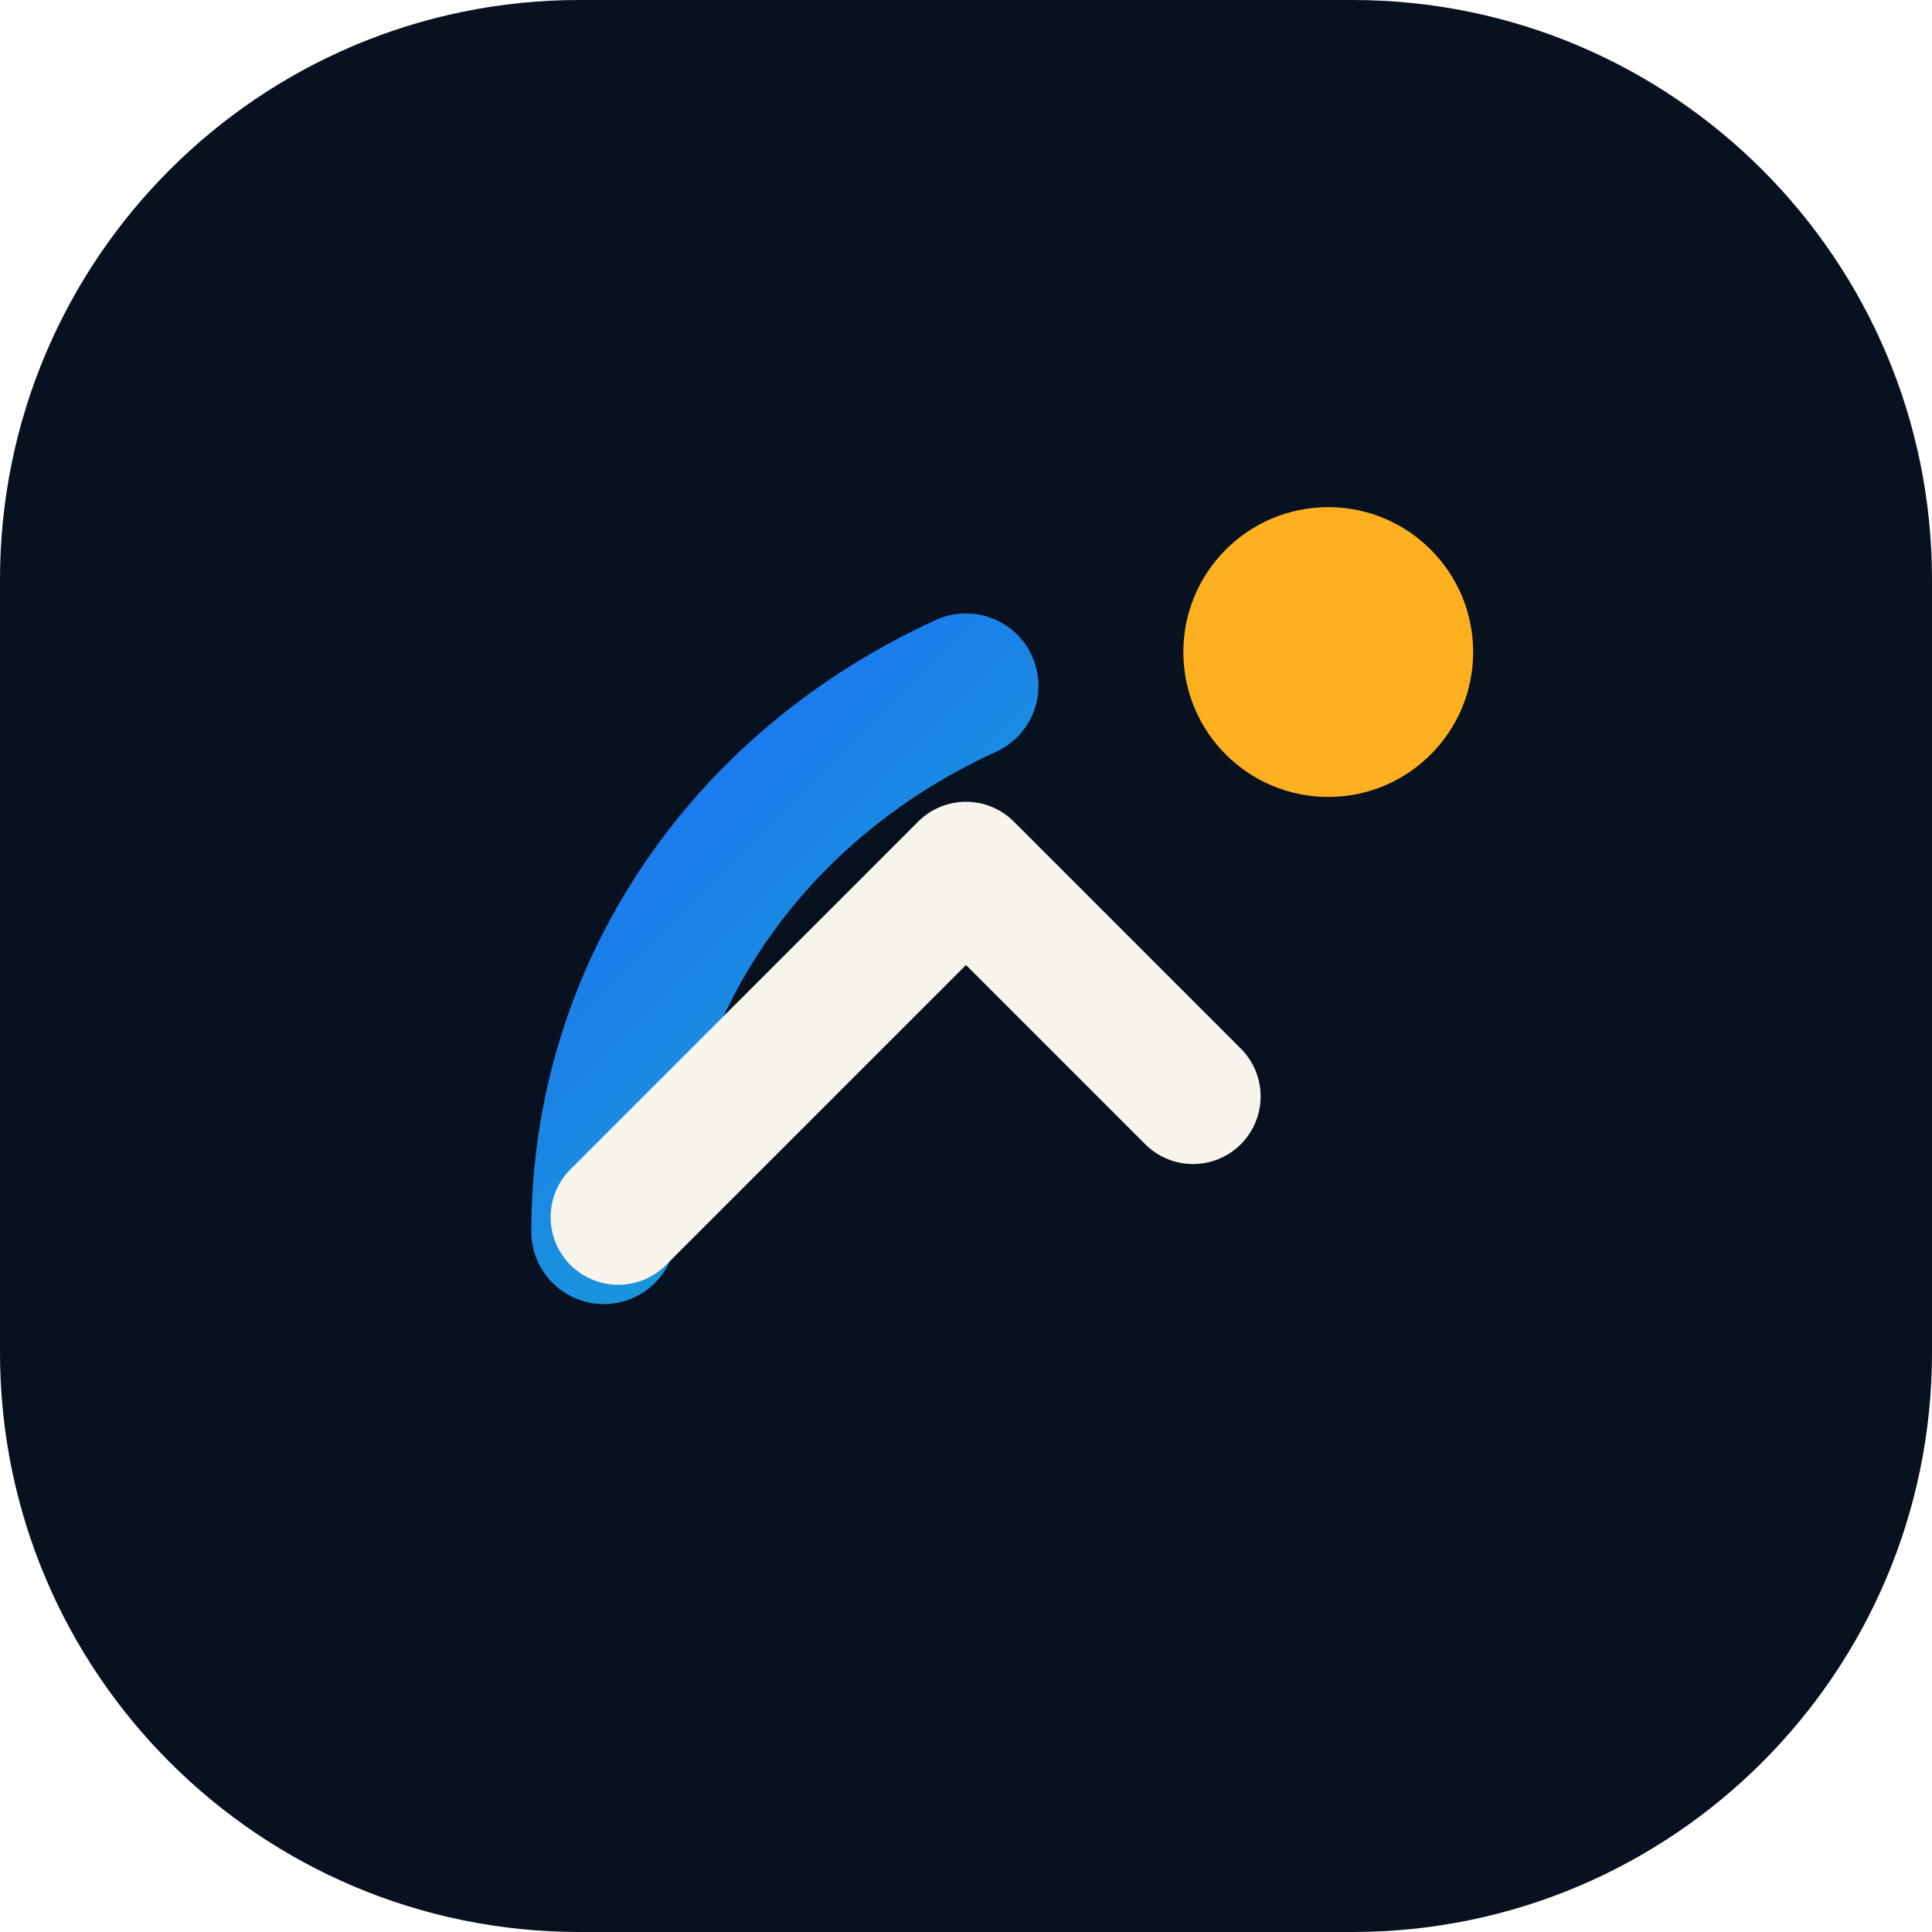
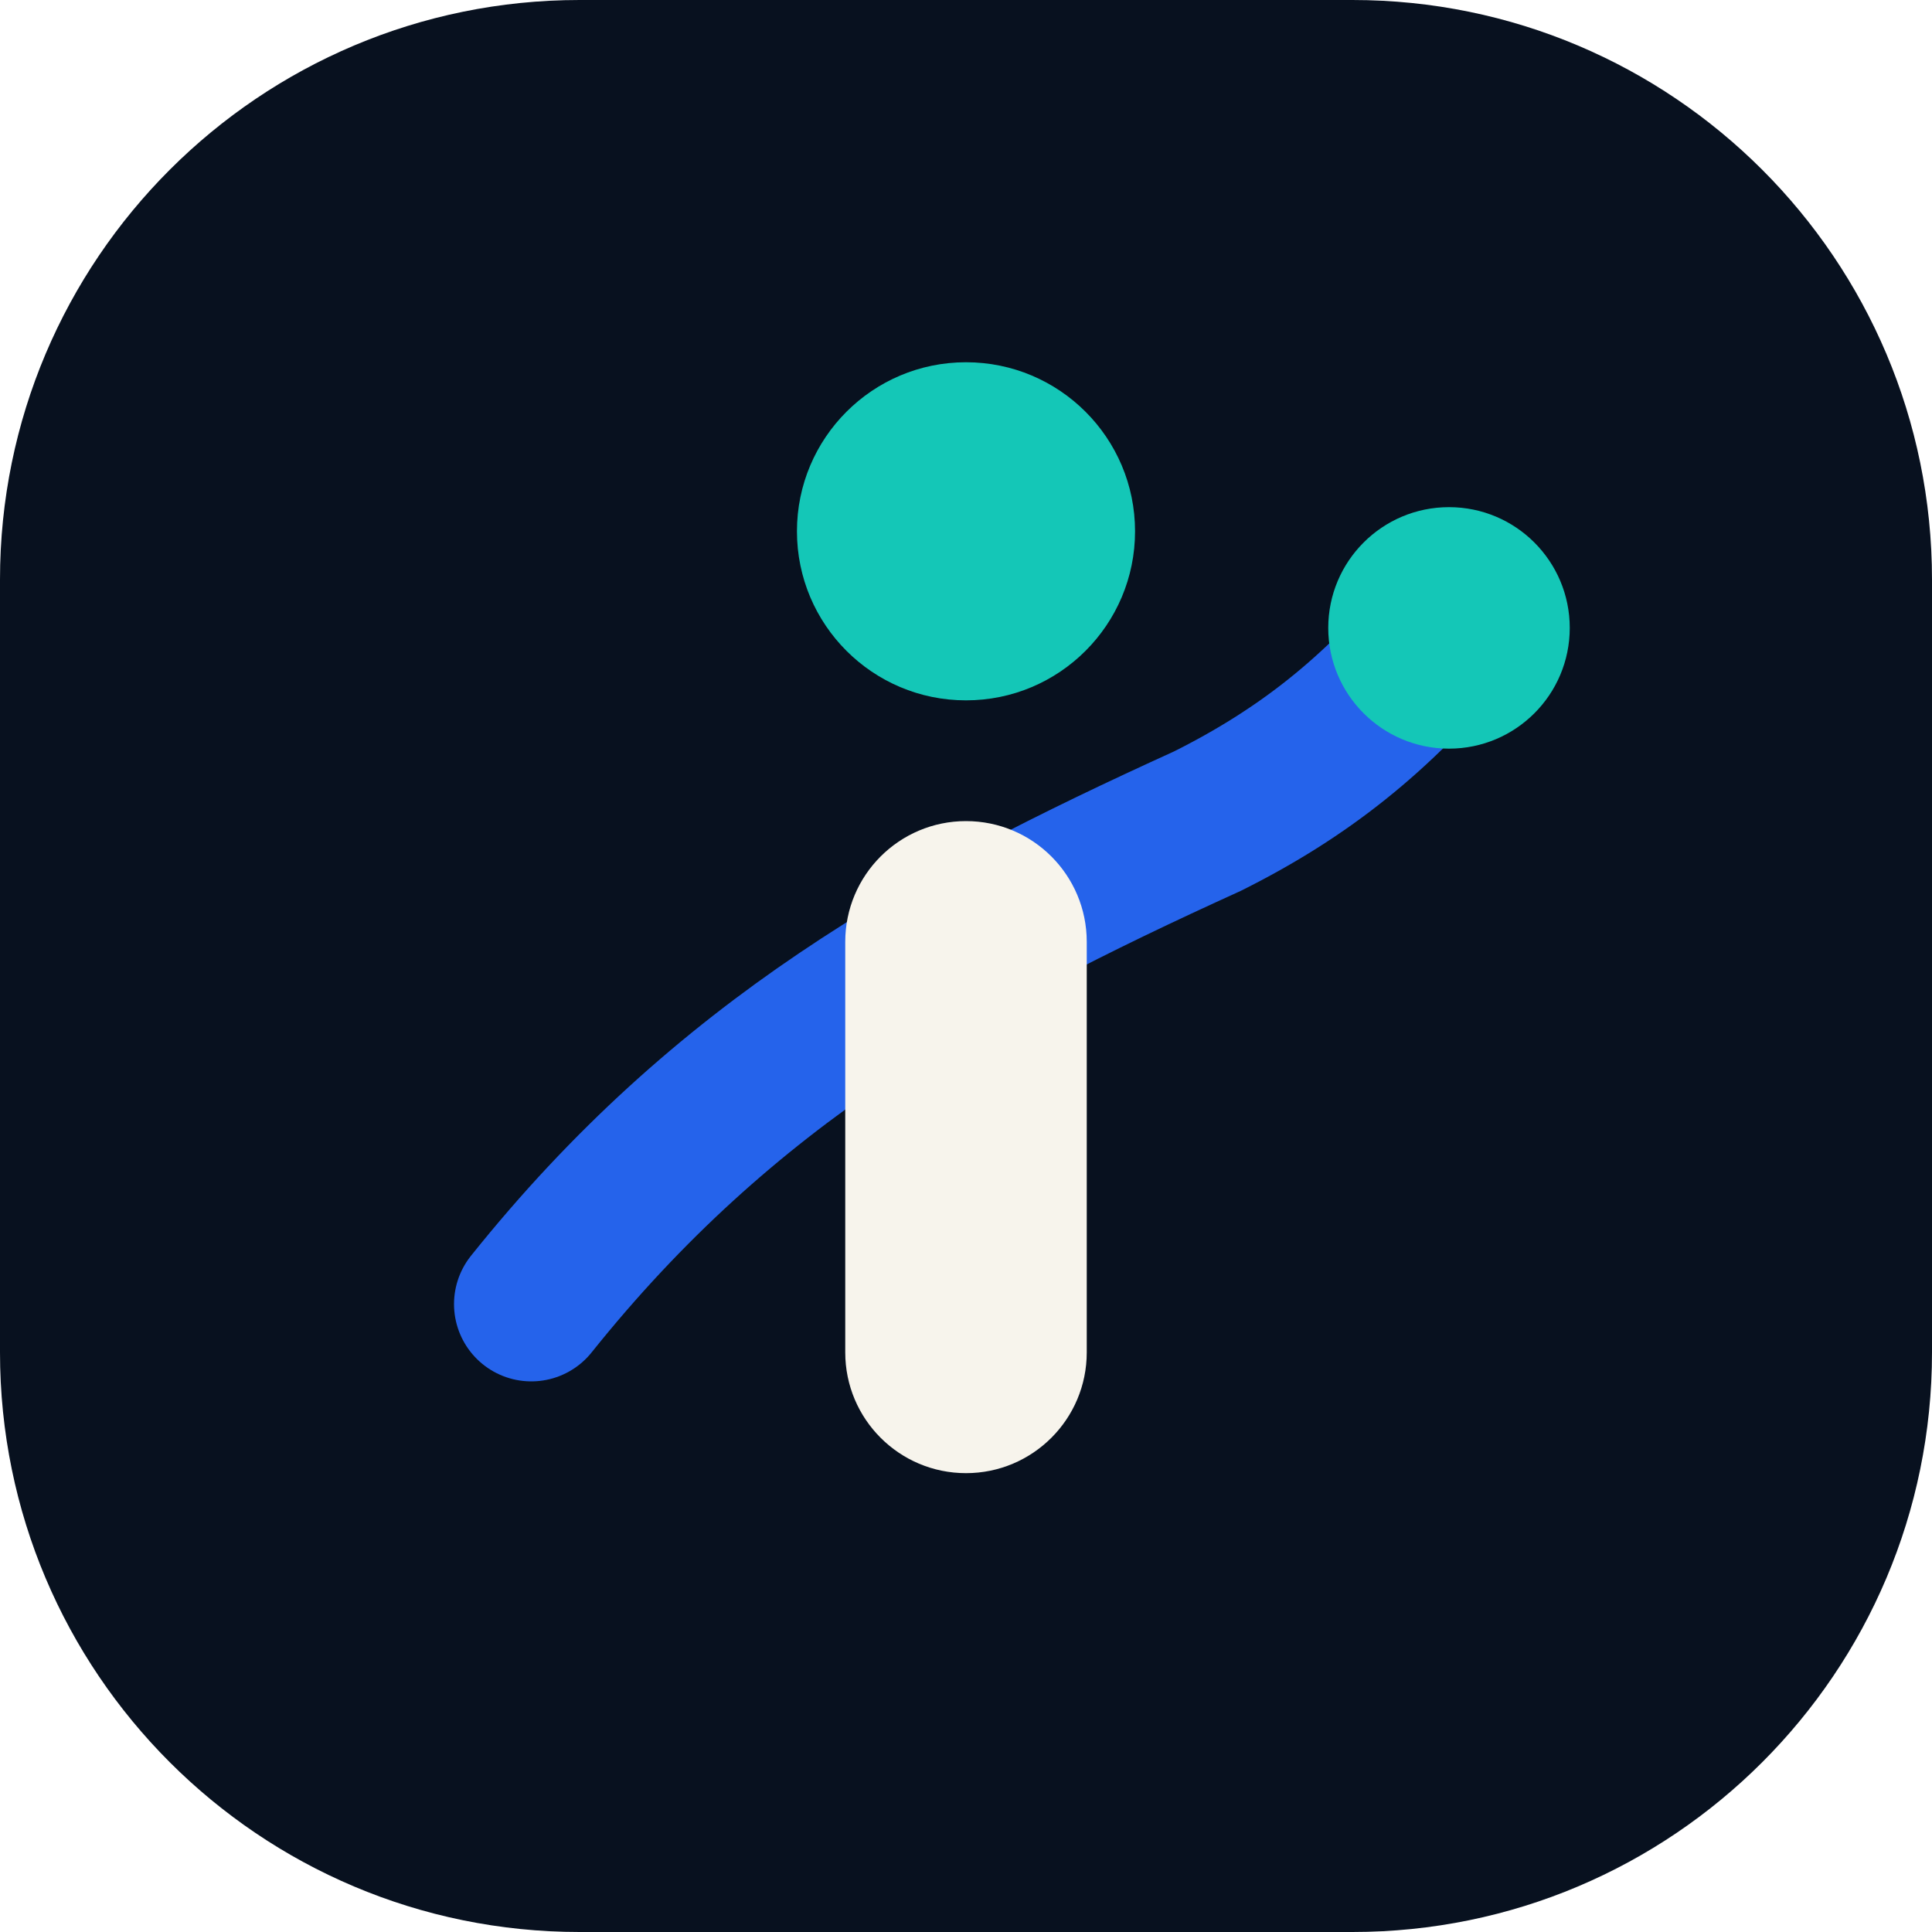
<svg xmlns="http://www.w3.org/2000/svg" viewBox="0 0 40 40" fill="none" role="img" aria-label="Impjieg">
-   <defs>
-     <linearGradient id="impjieg-icon-gradient" x1="11" y1="11" x2="29" y2="29" gradientUnits="userSpaceOnUse">
-       <stop offset="0" stop-color="#1E63FF" />
-       <stop offset="1" stop-color="#14C7B7" />
-     </linearGradient>
-   </defs>
  <rect width="40" height="40" rx="12" fill="#08111F" />
-   <path d="M12.5 25.5C12.5 20.6 15.4 16.3 20 14.2" stroke="url(#impjieg-icon-gradient)" stroke-width="3" stroke-linecap="round" />
-   <path d="M12.8 25.2L20 18l4.7 4.7" stroke="#F7F4EC" stroke-width="2.8" stroke-linecap="round" stroke-linejoin="round" />
-   <circle cx="27.5" cy="13.5" r="3" fill="#FFB020" />
+   <path d="M11 27C15 22 19.5 19.5 25 17C27 16 28.5 14.8 30 13" stroke="#2563EB" stroke-width="3.2" stroke-linecap="round" />
+   <circle cx="20" cy="11" r="3.5" fill="#14C7B7" />
+   <rect x="17.5" y="17" width="5" height="13.5" rx="2.5" fill="#F7F4EC" />
+   <circle cx="30" cy="13" r="2.5" fill="#14C7B7" />
</svg>
